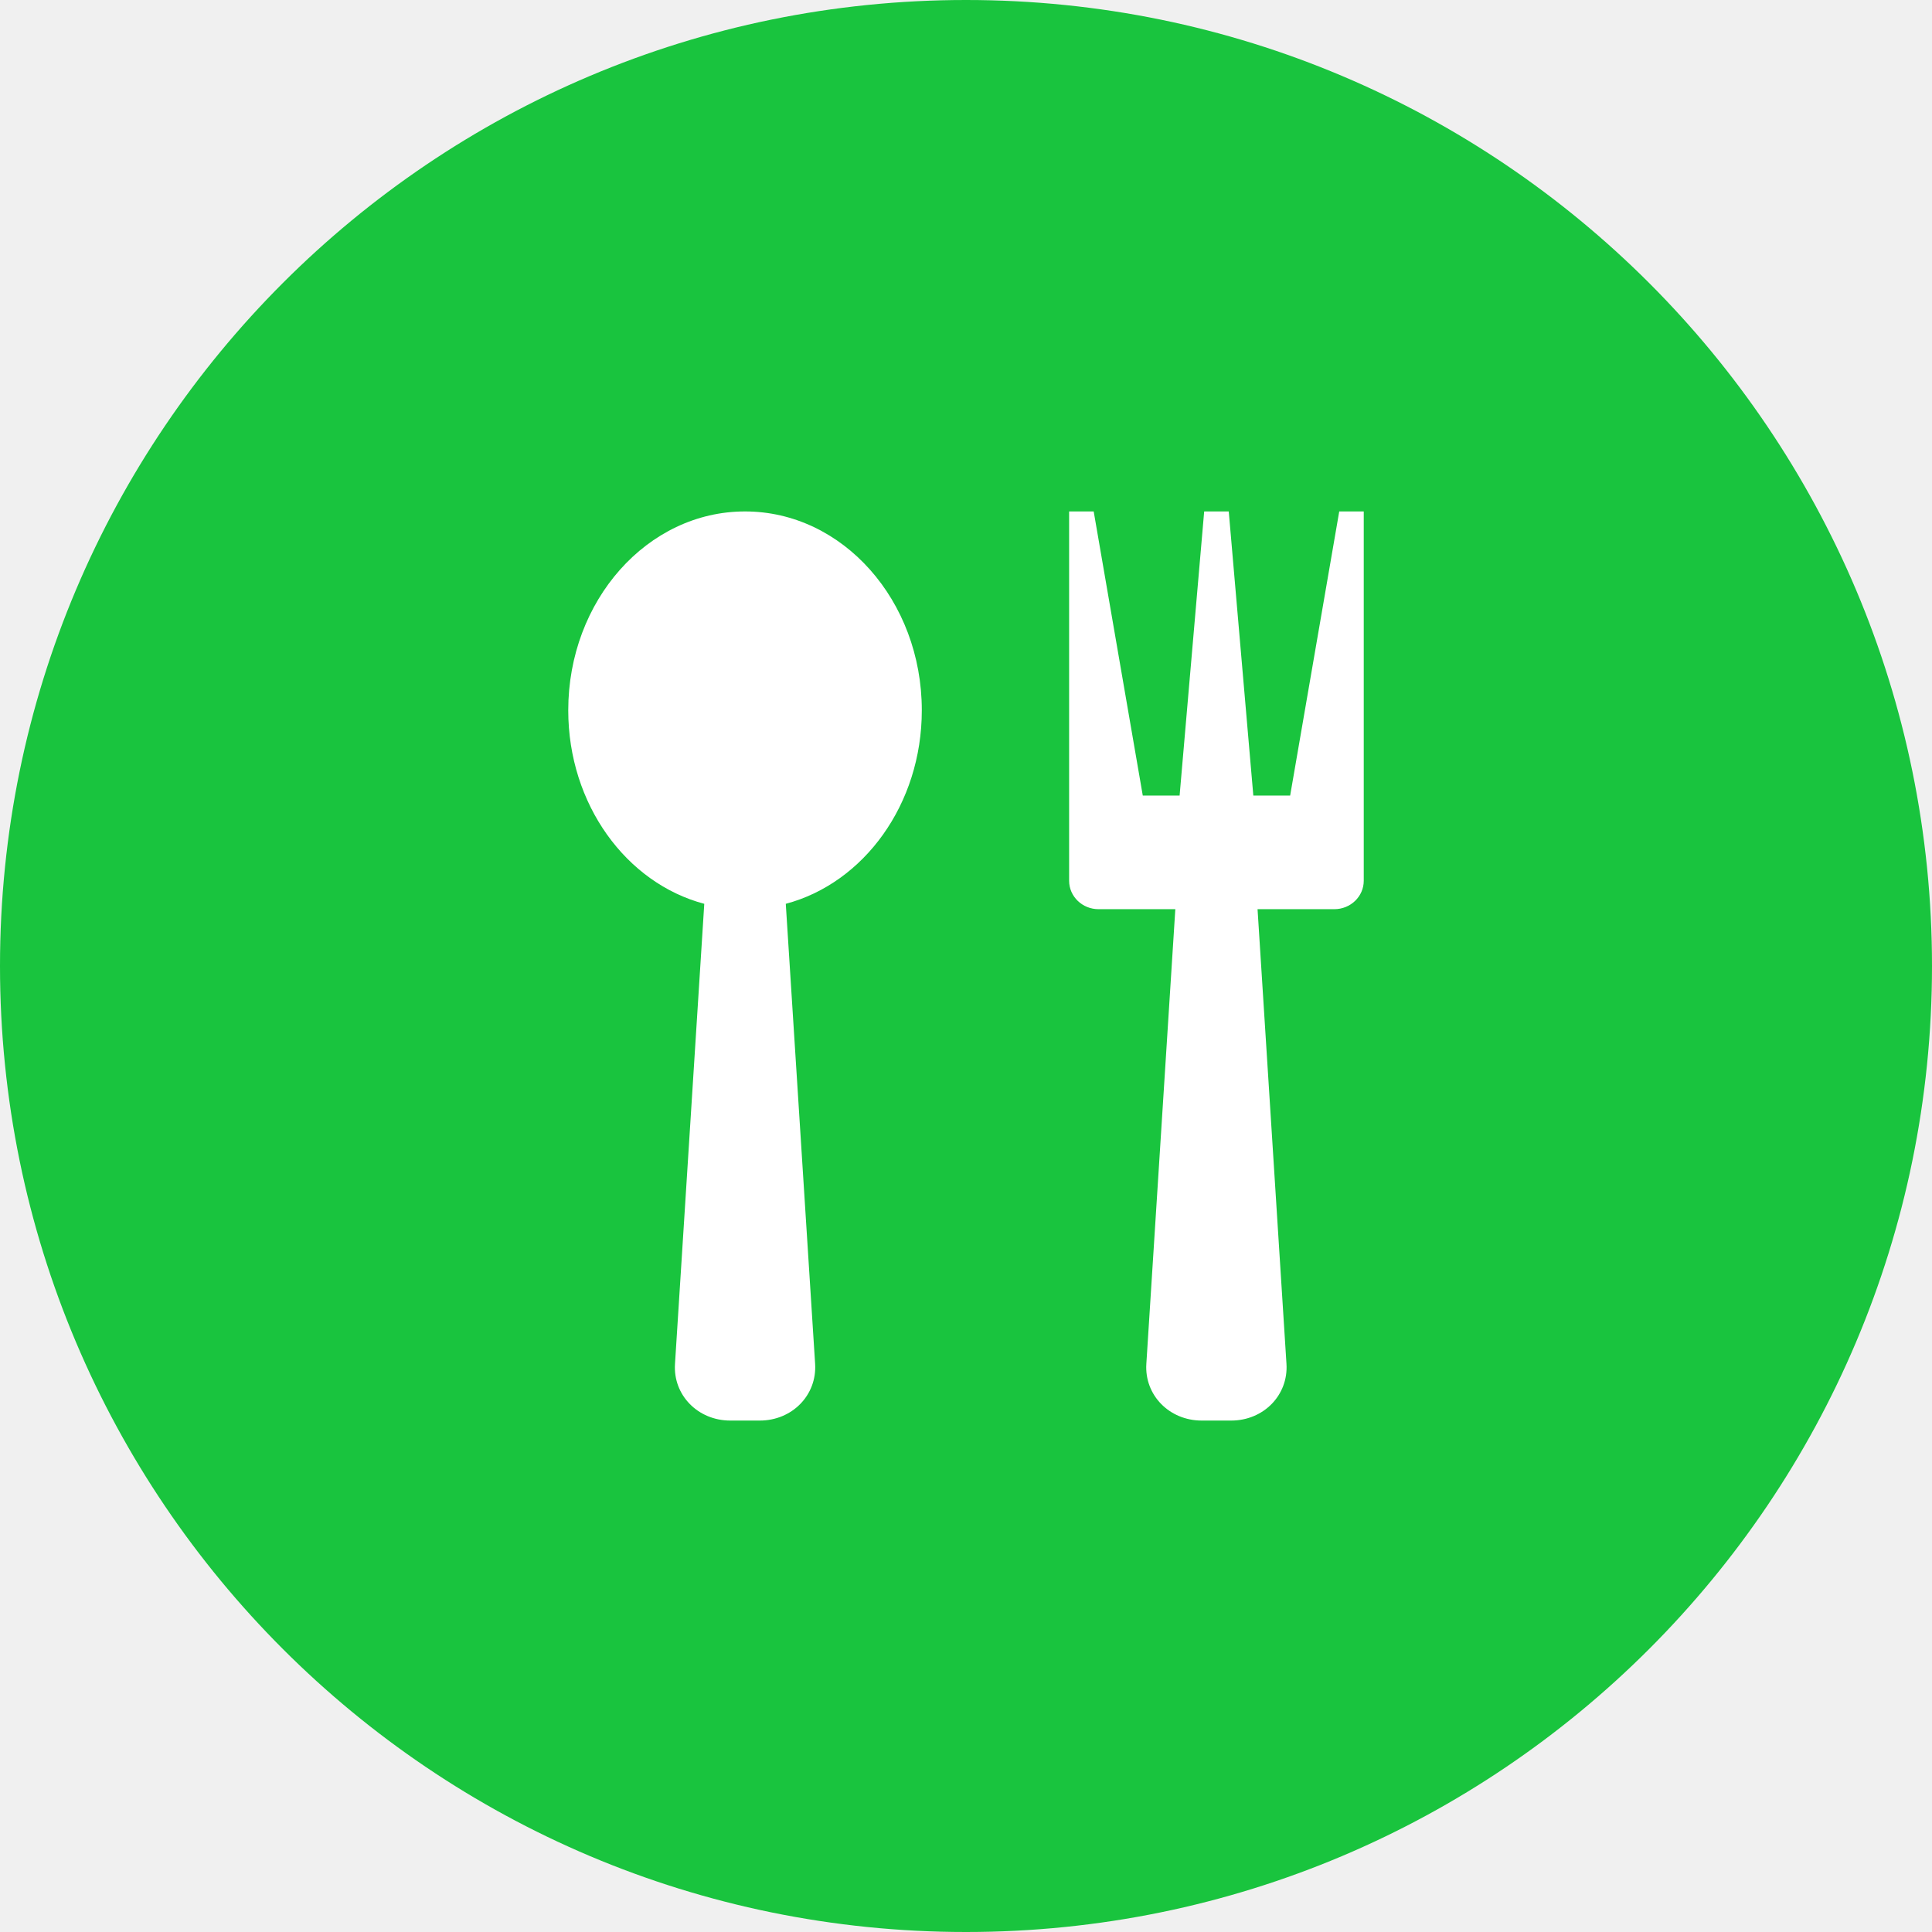
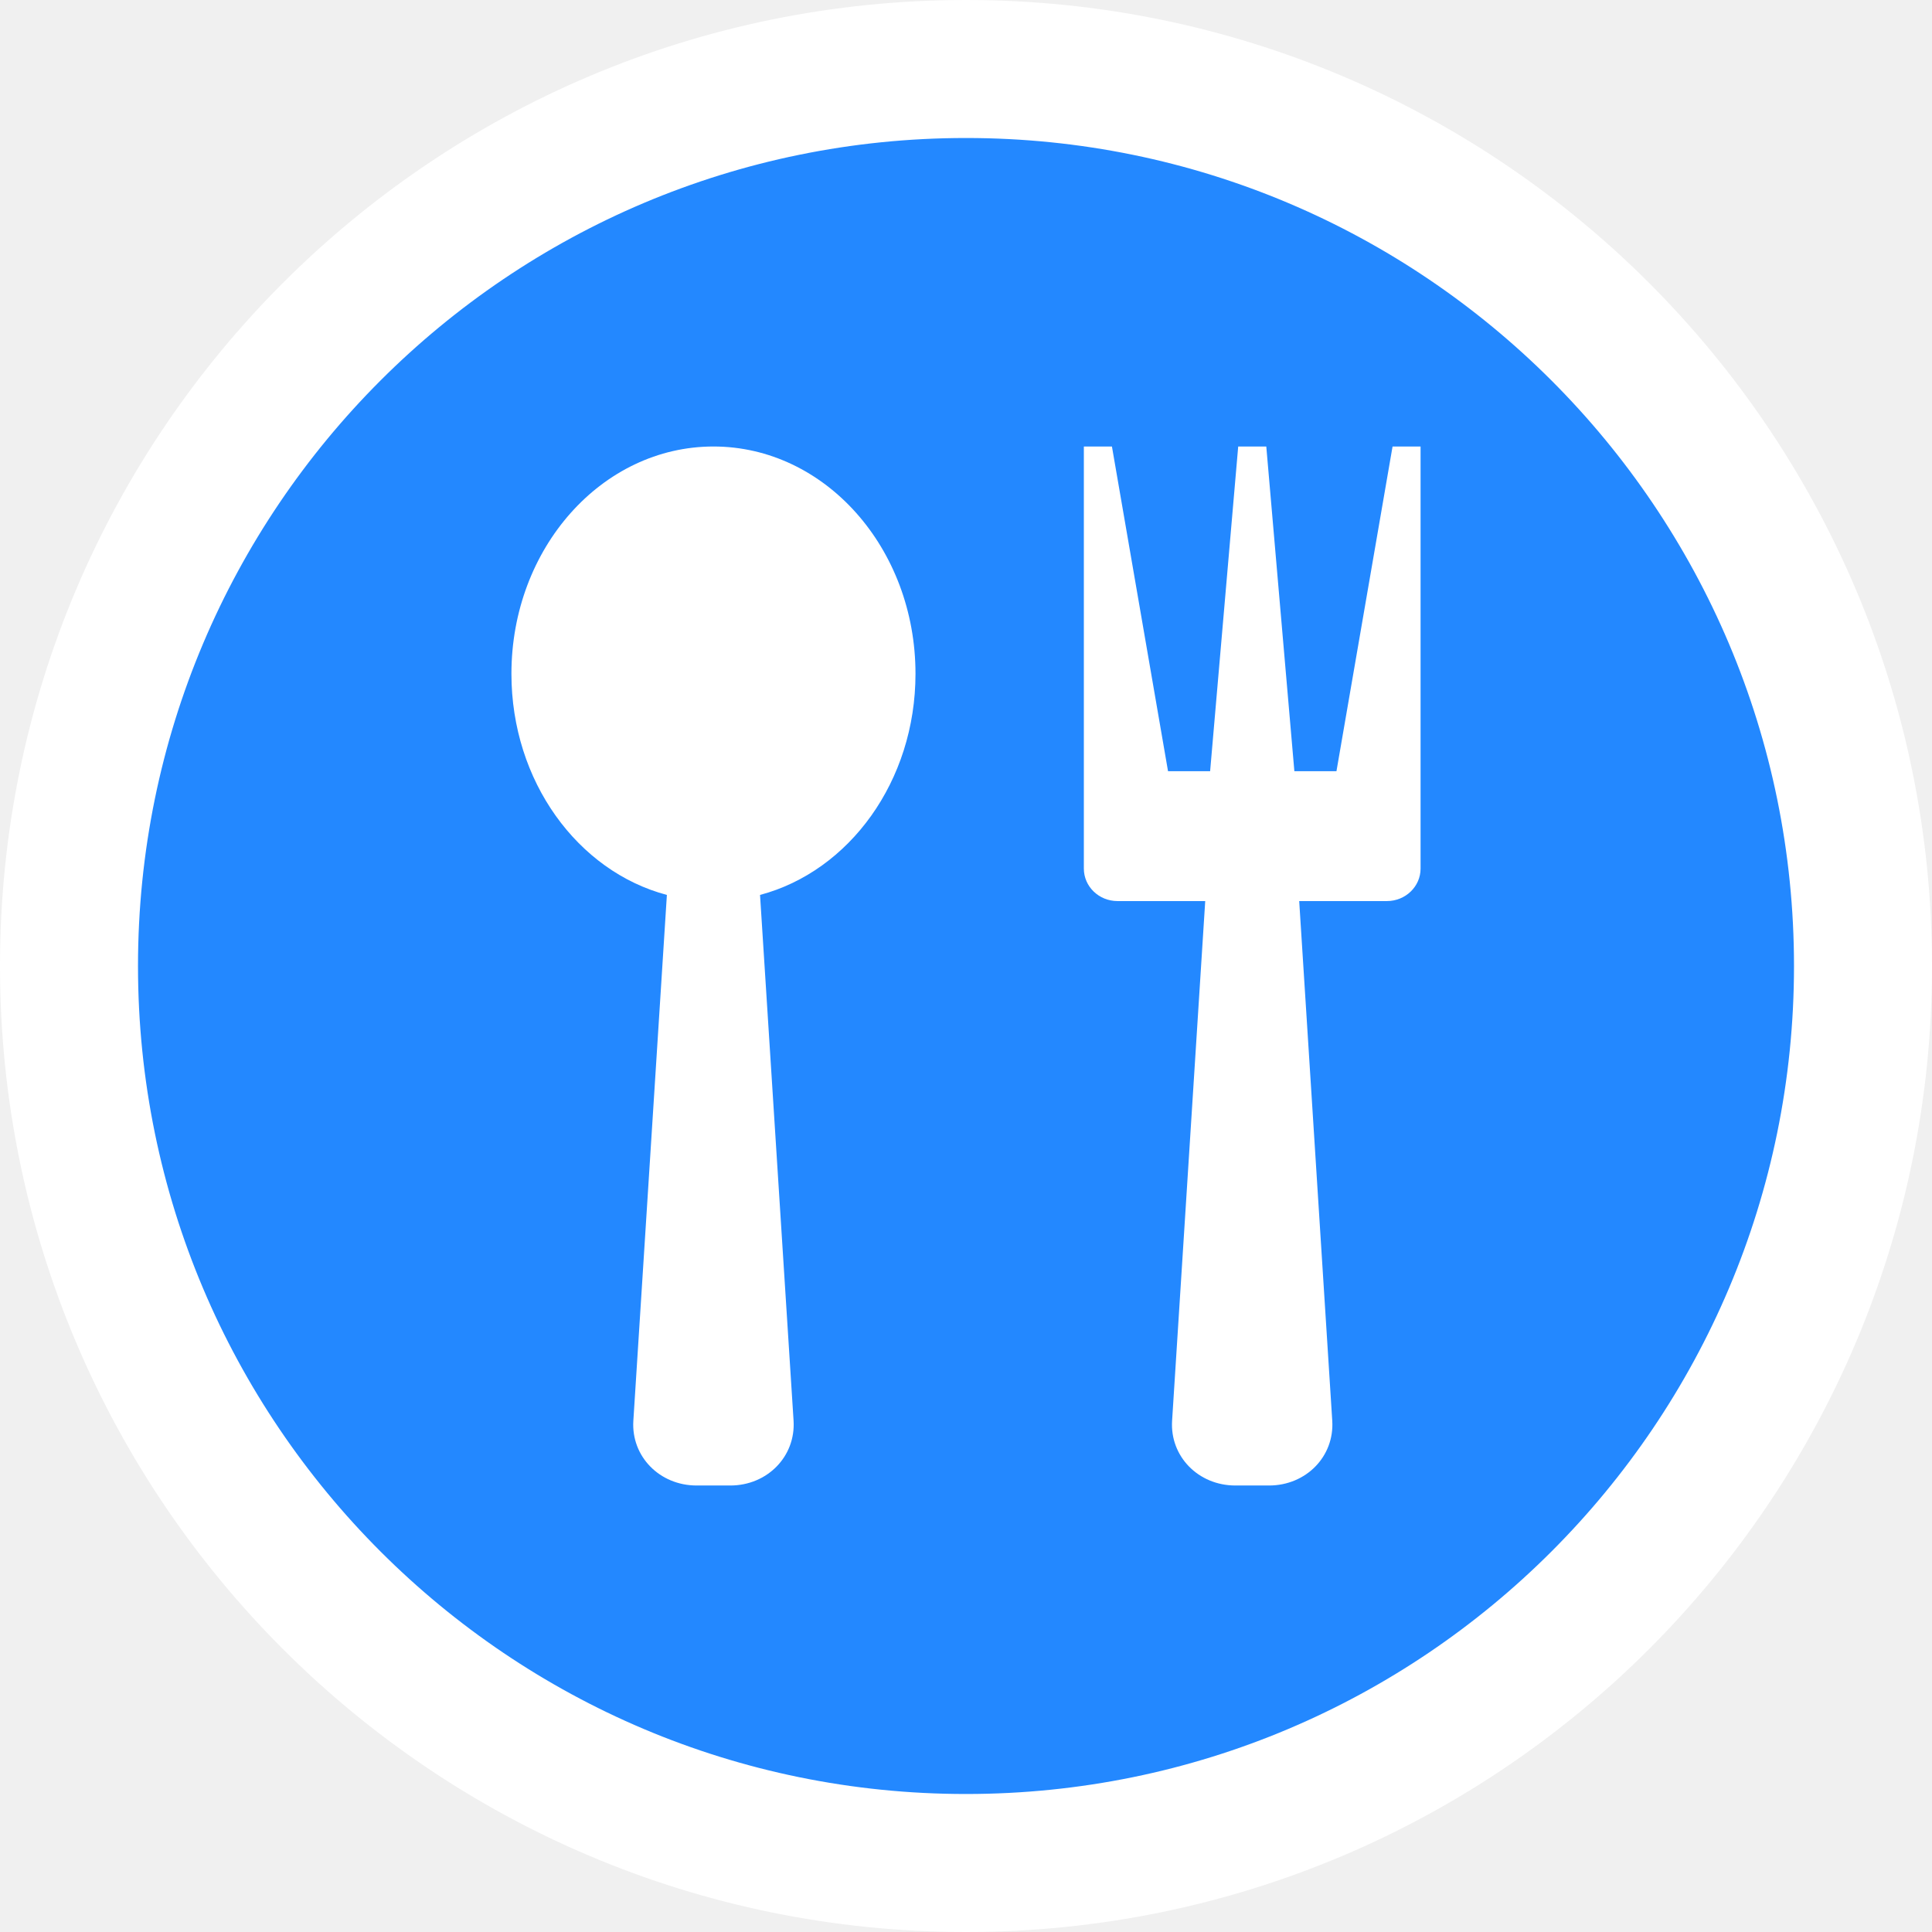
- <svg xmlns="http://www.w3.org/2000/svg" width="32" height="32" viewBox="0 0 32 32" fill="none">
-   <path d="M32 16C32 7.163 24.837 0 16 0C7.163 0 0 7.163 0 16C0 24.837 7.163 32 16 32C24.837 32 32 24.837 32 16Z" fill="#19C43E" />
-   <path d="M12.34 8.471C10.723 8.471 9.412 9.946 9.412 11.765C9.412 13.322 10.373 14.628 11.665 14.97L11.18 22.59C11.146 23.107 11.559 23.529 12.096 23.529H12.584C13.121 23.529 13.533 23.107 13.501 22.59L13.015 14.97C14.307 14.627 15.268 13.322 15.268 11.765C15.268 9.946 13.957 8.471 12.34 8.471V8.471ZM22.182 8.471L21.369 13.177H20.759L20.352 8.471H19.945L19.538 13.177H18.928L18.115 8.471H17.708V14.588C17.708 14.848 17.926 15.059 18.196 15.059H19.467L18.987 22.59C18.954 23.107 19.367 23.529 19.904 23.529H20.392C20.929 23.529 21.341 23.107 21.308 22.59L20.829 15.059H22.1C22.37 15.059 22.588 14.848 22.588 14.588V8.471H22.181H22.182Z" fill="white" />
+ <svg xmlns="http://www.w3.org/2000/svg" width="28" height="28" viewBox="0 0 28 28" fill="none">
+   <path d="M27 14C27 6.82 21.18 1 14 1C6.82 1 1 6.82 1 14C1 21.18 6.82 27 14 27C21.18 27 27 21.18 27 14Z" fill="#2388FF" stroke="white" stroke-width="2" />
+   <path d="M10.34 6.471C8.723 6.471 7.412 7.946 7.412 9.765C7.412 11.322 8.373 12.628 9.665 12.97L9.179 20.59C9.146 21.107 9.559 21.529 10.096 21.529H10.584C11.121 21.529 11.533 21.107 11.501 20.59L11.015 12.97C12.307 12.627 13.268 11.322 13.268 9.765C13.268 7.946 11.957 6.471 10.34 6.471V6.471ZM20.182 6.471L19.369 11.177H18.759L18.352 6.471H17.945L17.538 11.177H16.928L16.115 6.471H15.708V12.588C15.708 12.848 15.926 13.059 16.196 13.059H17.467L16.987 20.59C16.954 21.107 17.367 21.529 17.904 21.529H18.392C18.929 21.529 19.341 21.107 19.308 20.59L18.829 13.059H20.1C20.37 13.059 20.588 12.848 20.588 12.588V6.471H20.181H20.182Z" fill="white" />
</svg>
